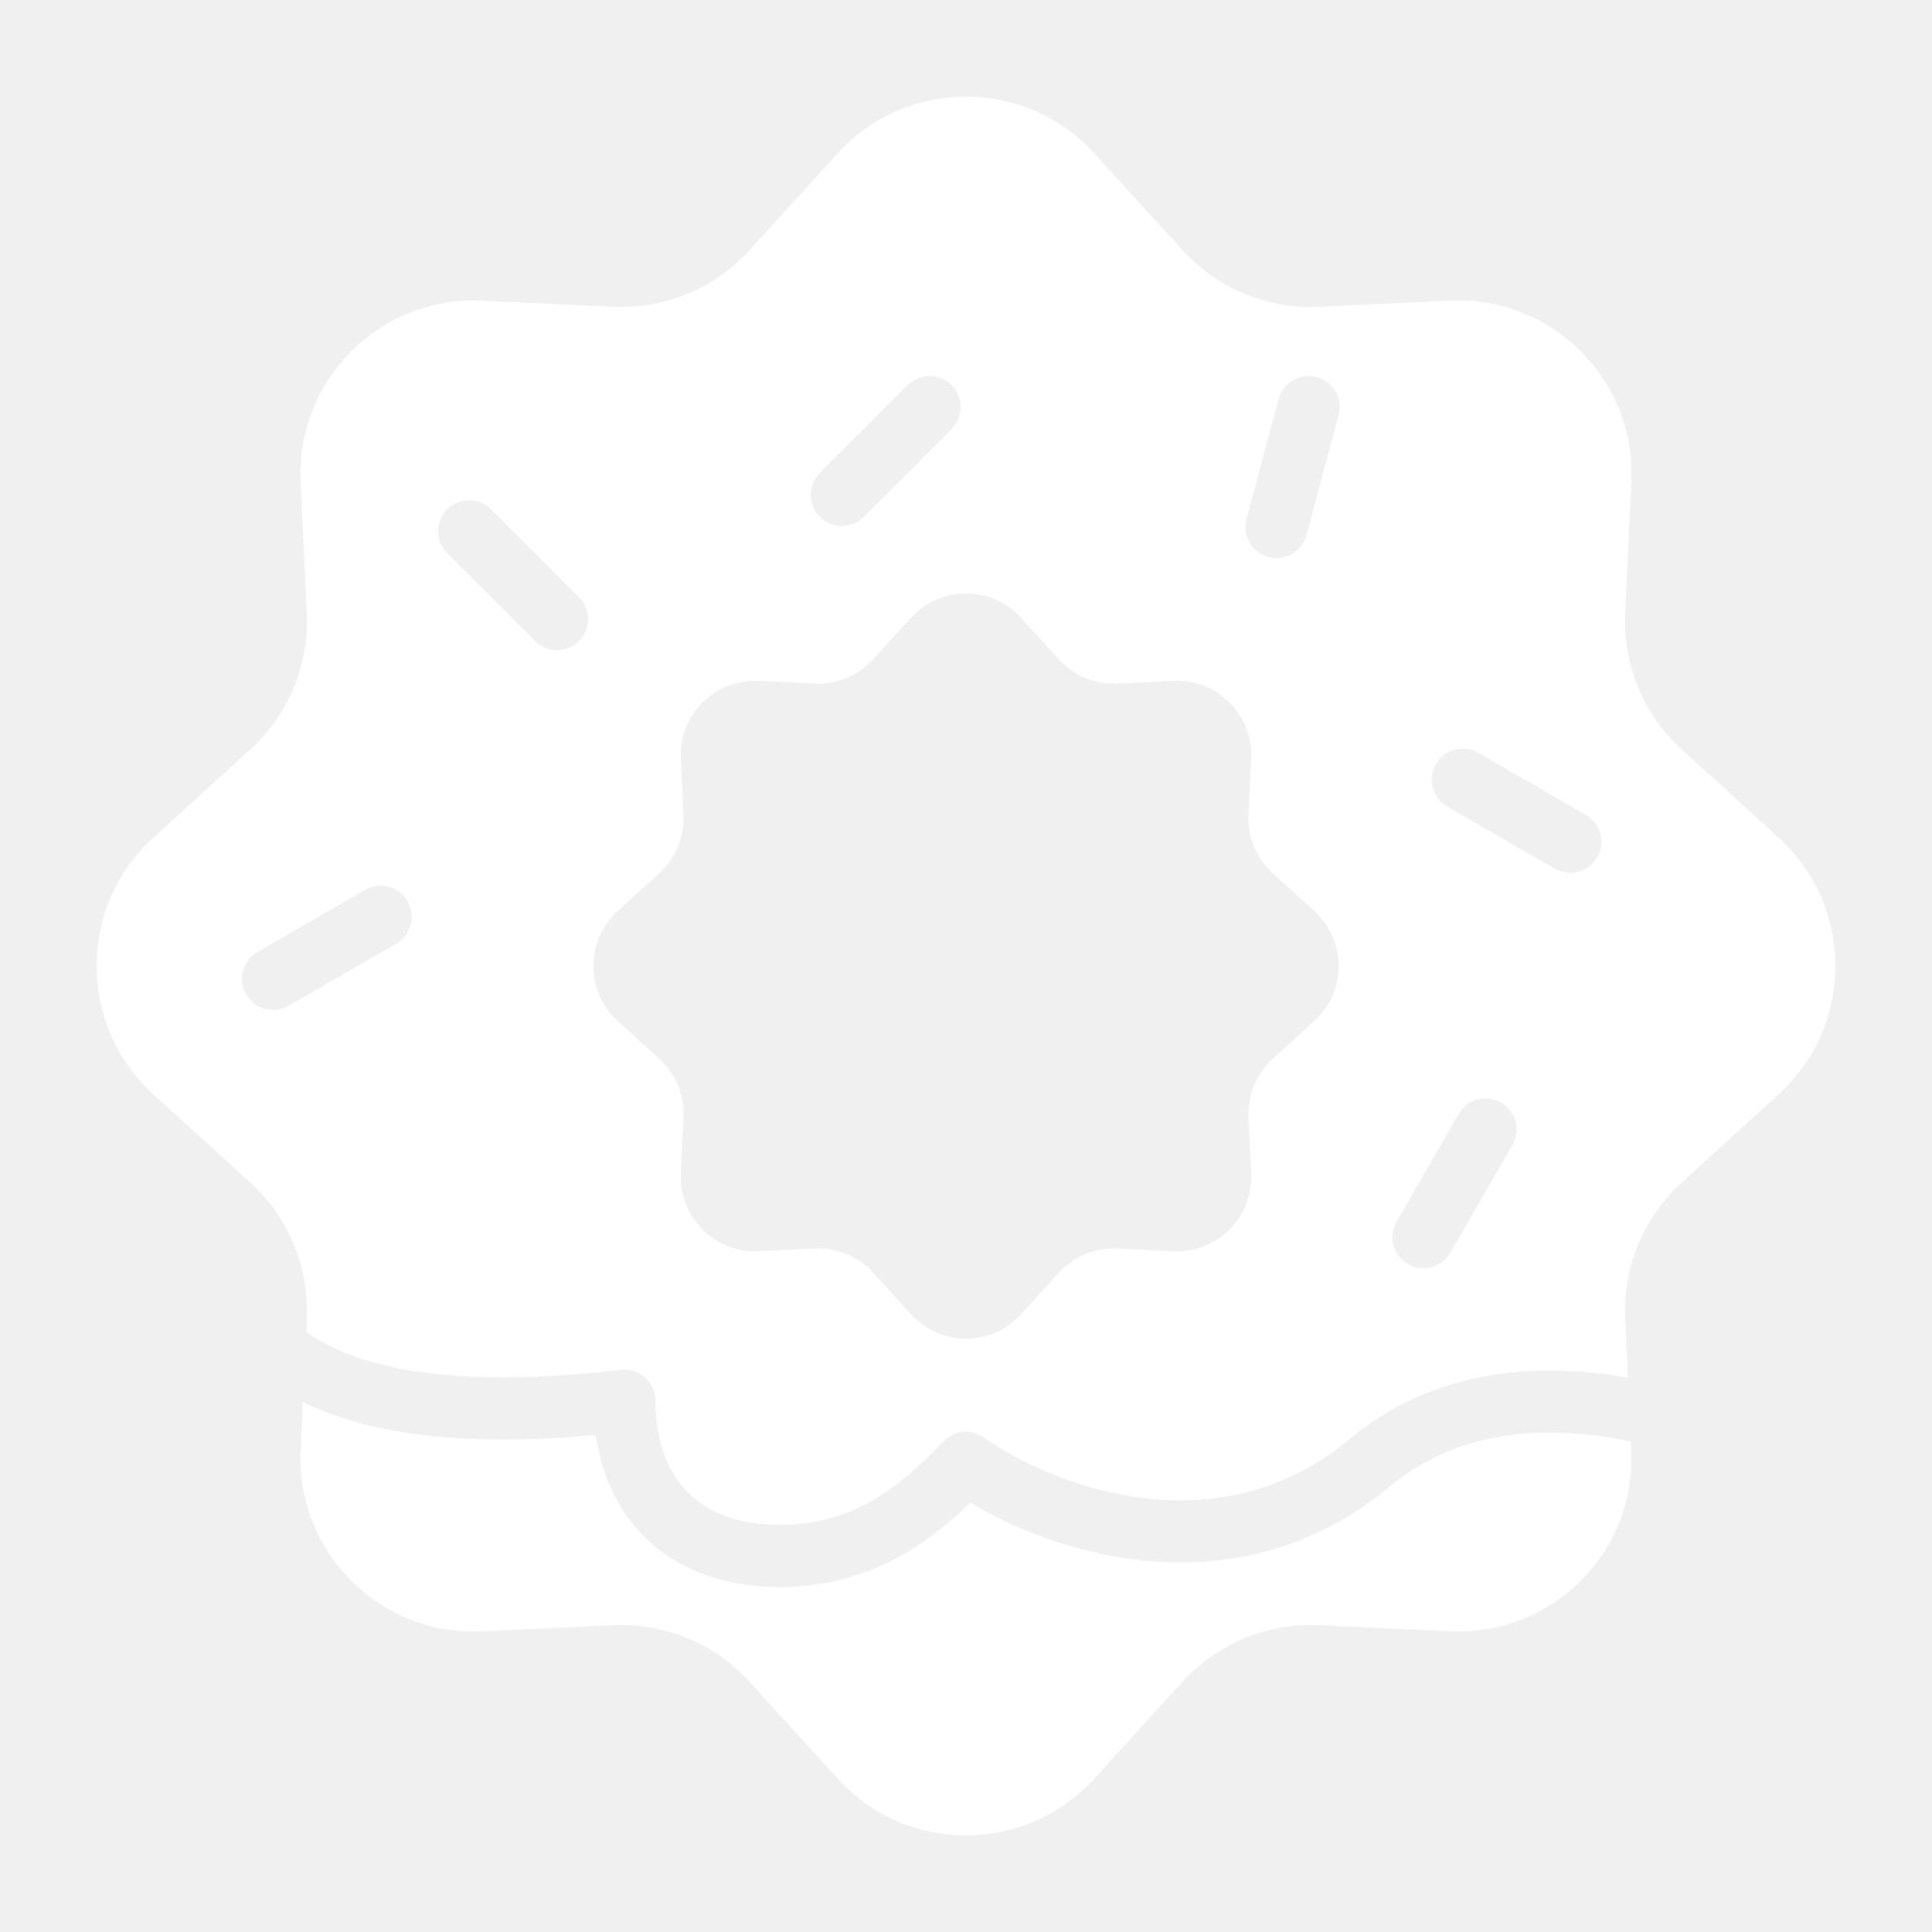
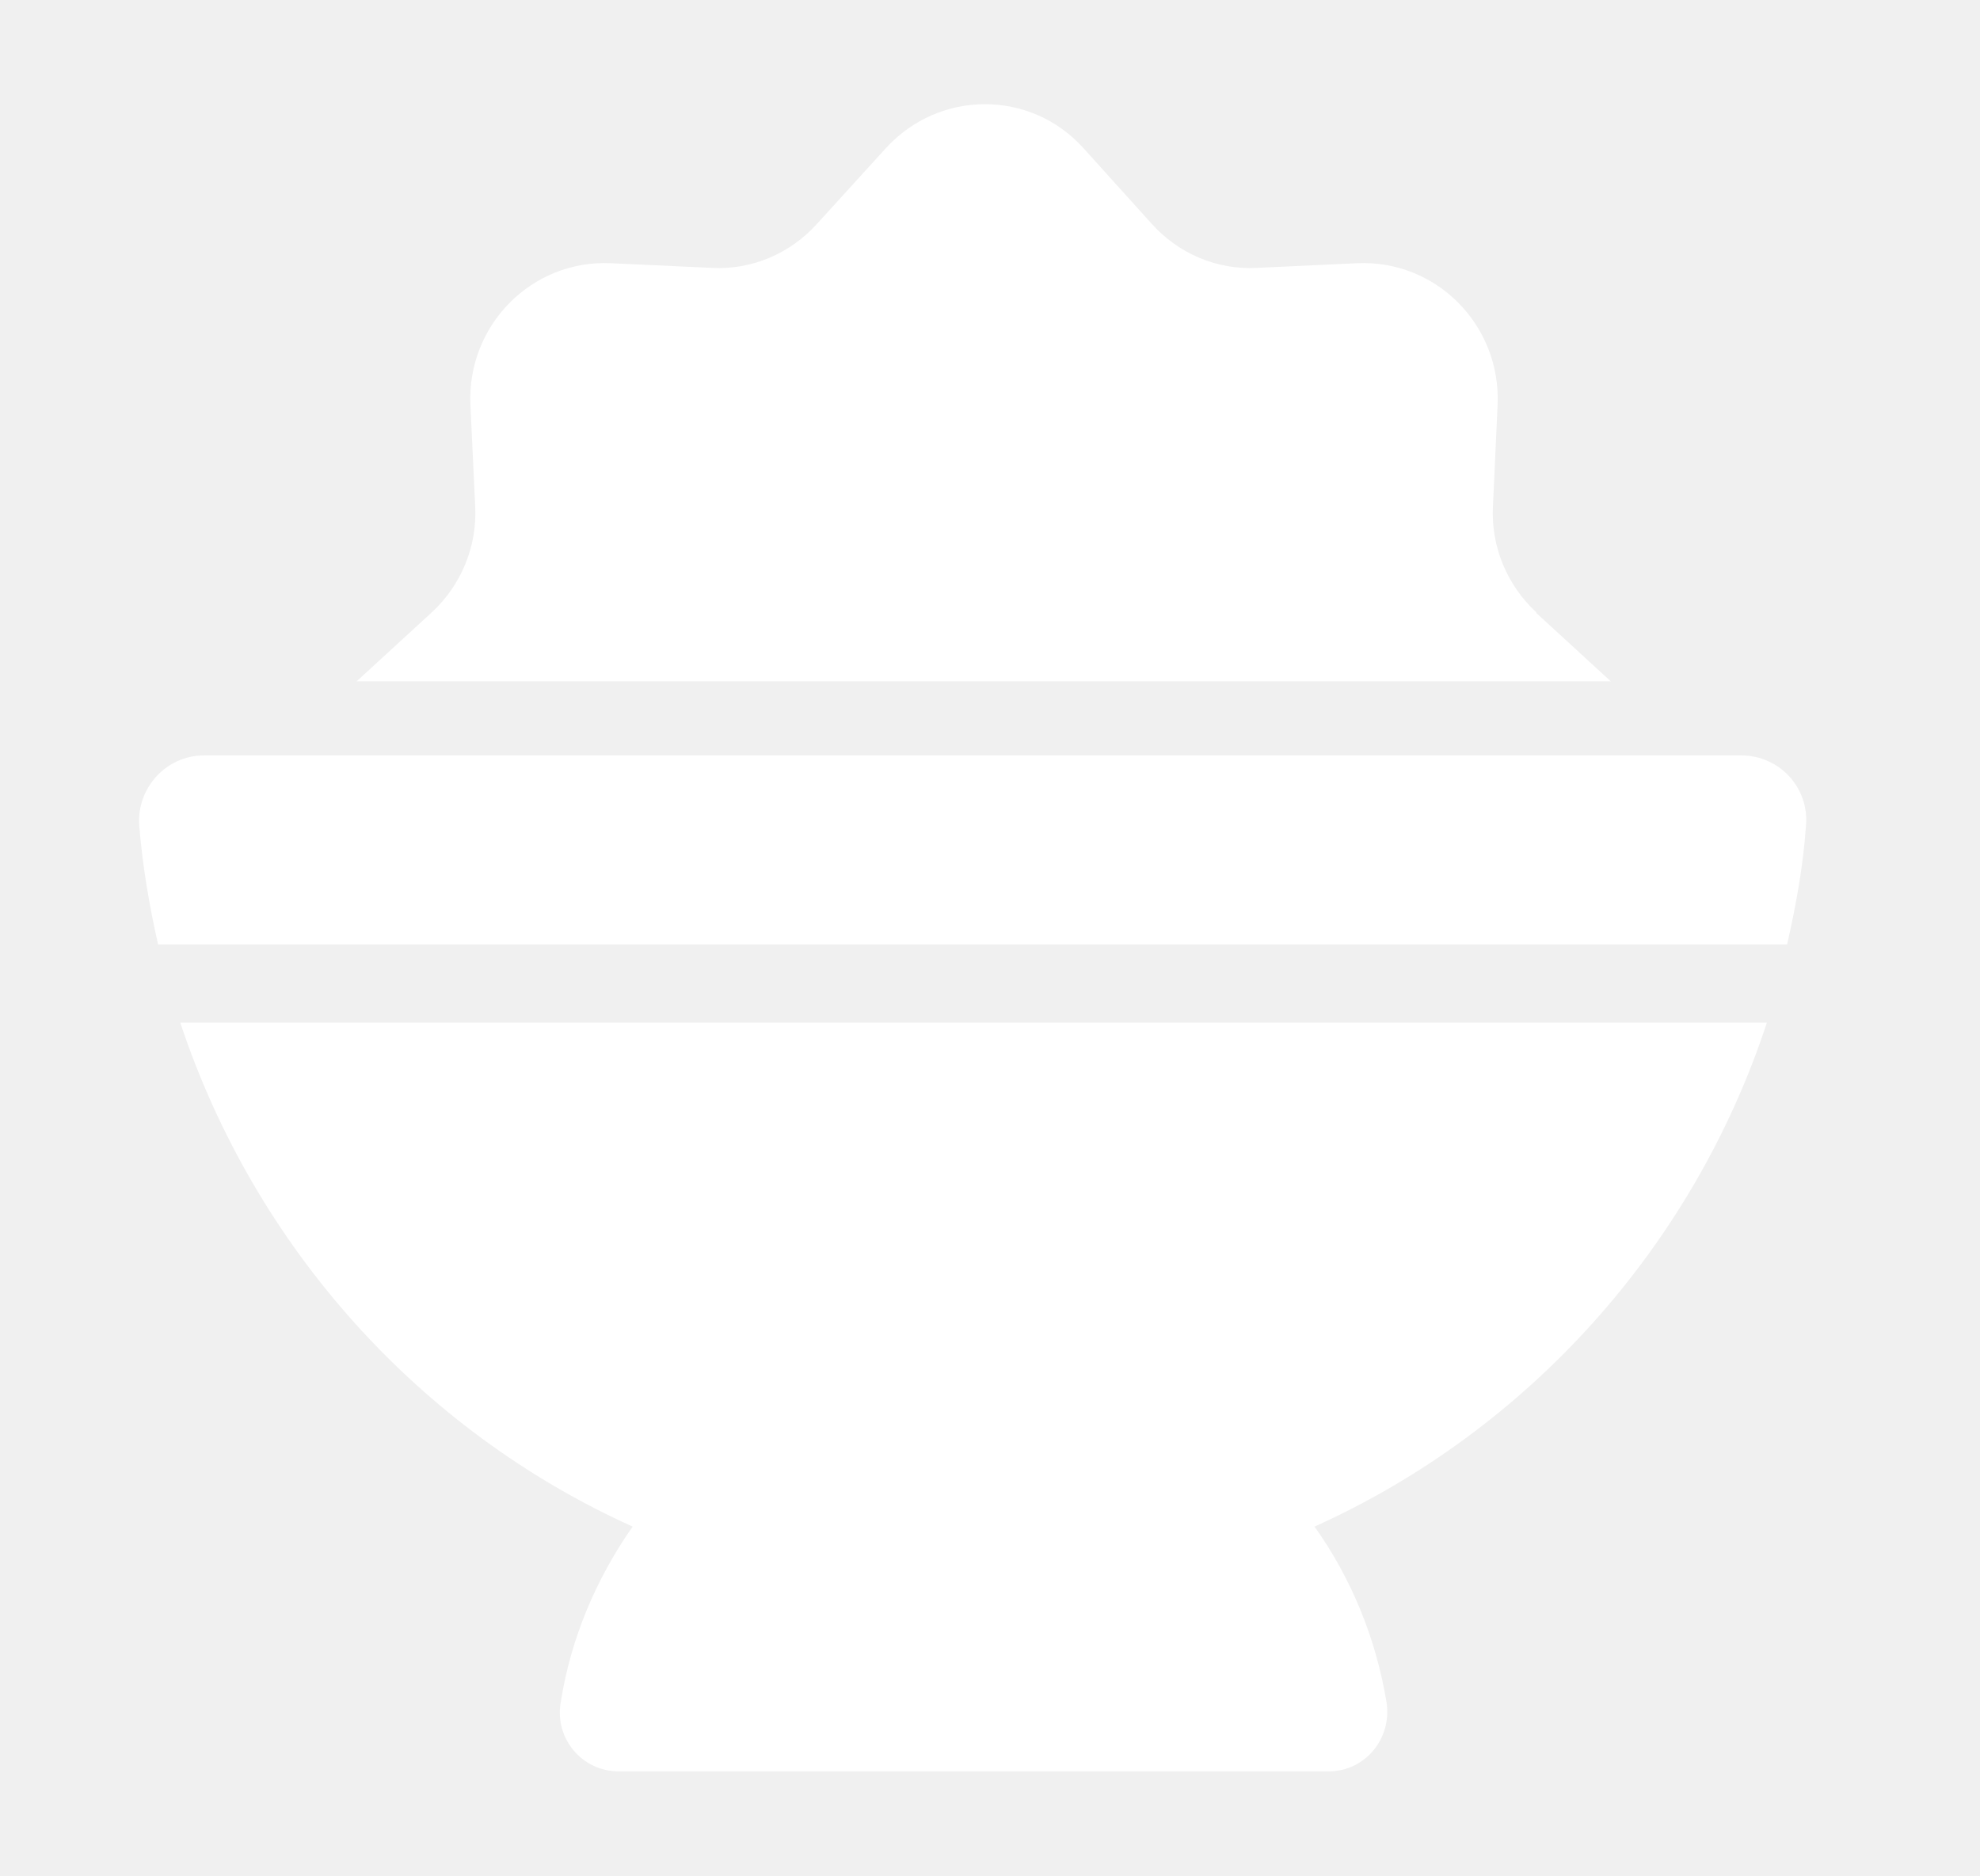
- <svg xmlns="http://www.w3.org/2000/svg" width="40" height="40" viewBox="0 0 40 40" fill="none">
-   <path fill-rule="evenodd" clip-rule="evenodd" d="M17.346 3.173C18.77 1.609 21.23 1.609 22.654 3.173L24.485 5.183C25.204 5.973 26.238 6.402 27.306 6.352L30.022 6.225C32.135 6.126 33.874 7.865 33.775 9.978L33.648 12.694C33.598 13.761 34.027 14.796 34.817 15.515L36.827 17.346C38.391 18.77 38.391 21.23 36.827 22.654L34.817 24.485C34.027 25.204 33.598 26.238 33.648 27.306L33.705 28.524C31.821 28.189 29.682 28.345 27.946 29.792C26.566 30.941 25.04 31.184 23.663 31.014C22.268 30.841 21.049 30.245 20.374 29.763C20.118 29.58 19.768 29.609 19.545 29.831L19.516 29.861L19.448 29.929C18.787 30.595 17.817 31.571 16.143 31.571C15.251 31.571 14.627 31.296 14.225 30.882C13.82 30.466 13.571 29.837 13.571 29C13.571 28.816 13.493 28.642 13.356 28.52C13.219 28.398 13.036 28.34 12.854 28.361C11.05 28.574 9.073 28.623 7.573 28.161C7.093 28.012 6.679 27.817 6.339 27.571L6.352 27.306C6.402 26.238 5.973 25.204 5.183 24.485L3.173 22.654C1.609 21.23 1.609 18.77 3.173 17.346L5.183 15.515C5.973 14.796 6.402 13.761 6.352 12.694L6.225 9.978C6.126 7.865 7.865 6.126 9.978 6.225L12.694 6.352C13.761 6.402 14.796 5.973 15.515 5.183L17.346 3.173ZM21.137 12.788C20.527 12.118 19.473 12.118 18.863 12.788L18.078 13.65C17.77 13.989 17.326 14.172 16.869 14.151L15.705 14.096C14.8 14.054 14.054 14.8 14.096 15.705L14.151 16.869C14.172 17.326 13.989 17.77 13.65 18.078L12.788 18.863C12.118 19.473 12.118 20.527 12.788 21.137L13.65 21.922C13.989 22.23 14.172 22.674 14.151 23.131L14.096 24.295C14.054 25.201 14.8 25.946 15.705 25.904L16.869 25.849C17.326 25.828 17.77 26.012 18.078 26.35L18.863 27.212C19.473 27.882 20.527 27.882 21.137 27.212L21.922 26.35C22.23 26.012 22.674 25.828 23.131 25.849L24.295 25.904C25.201 25.946 25.946 25.201 25.904 24.295L25.849 23.131C25.828 22.674 26.012 22.23 26.35 21.922L27.212 21.137C27.882 20.527 27.882 19.473 27.212 18.863L26.35 18.078C26.012 17.77 25.828 17.326 25.849 16.869L25.904 15.705C25.946 14.8 25.201 14.054 24.295 14.096L23.131 14.151C22.674 14.172 22.23 13.989 21.922 13.65L21.137 12.788ZM16.974 10.701C16.723 10.45 16.723 10.043 16.974 9.792L18.792 7.974C19.043 7.723 19.45 7.723 19.701 7.974C19.953 8.225 19.953 8.632 19.701 8.883L17.883 10.701C17.632 10.953 17.225 10.953 16.974 10.701ZM8.201 19.537C8.509 19.36 8.614 18.967 8.436 18.659C8.259 18.352 7.866 18.246 7.558 18.424L5.331 19.71C5.024 19.887 4.919 20.28 5.096 20.588C5.274 20.895 5.667 21.001 5.974 20.823L8.201 19.537ZM31.078 22.83C31.385 23.007 31.491 23.401 31.313 23.708L30.027 25.935C29.85 26.242 29.457 26.348 29.149 26.17C28.842 25.993 28.736 25.599 28.914 25.292L30.2 23.065C30.377 22.758 30.77 22.652 31.078 22.83ZM11.078 13.273C11.329 13.524 11.736 13.524 11.987 13.273C12.238 13.022 12.238 12.615 11.987 12.364L10.169 10.545C9.918 10.294 9.511 10.294 9.26 10.545C9.009 10.796 9.009 11.204 9.26 11.455L11.078 13.273ZM29.729 15.821C29.907 15.514 30.3 15.409 30.607 15.586L32.834 16.872C33.142 17.049 33.247 17.442 33.069 17.75C32.892 18.058 32.499 18.163 32.191 17.985L29.964 16.7C29.657 16.522 29.552 16.129 29.729 15.821ZM27.715 8.595C27.807 8.252 27.603 7.9 27.261 7.808C26.918 7.716 26.565 7.919 26.473 8.262L25.808 10.746C25.716 11.089 25.919 11.441 26.262 11.533C26.605 11.625 26.958 11.422 27.049 11.079L27.715 8.595Z" fill="white" />
-   <path d="M33.498 29.793C33.588 29.81 33.678 29.827 33.767 29.846L33.775 30.022C33.874 32.135 32.135 33.874 30.022 33.775L27.306 33.648C26.238 33.598 25.204 34.027 24.485 34.817L22.654 36.827C21.23 38.391 18.77 38.391 17.346 36.827L15.515 34.817C14.796 34.027 13.761 33.598 12.694 33.648L9.978 33.775C7.865 33.874 6.126 32.135 6.225 30.022L6.271 29.025C6.566 29.171 6.876 29.291 7.195 29.389C8.753 29.87 10.648 29.865 12.335 29.709C12.45 30.513 12.768 31.227 13.303 31.778C13.994 32.489 14.977 32.857 16.143 32.857C18.11 32.857 19.364 31.816 20.087 31.109C20.93 31.614 22.141 32.121 23.505 32.29C25.16 32.494 27.062 32.201 28.769 30.78C30.112 29.66 31.82 29.491 33.498 29.793Z" fill="white" />
+ <svg xmlns="http://www.w3.org/2000/svg" width="19" height="18" viewBox="0 0 19 18" fill="none">
+   <path d="M16.955 9.815C16.244 11.975 14.655 13.731 12.614 14.651C12.963 15.141 13.202 15.714 13.306 16.341C13.357 16.687 13.099 17 12.75 17H5.936C5.587 17 5.322 16.687 5.38 16.341C5.477 15.721 5.723 15.147 6.071 14.651C4.03 13.731 2.448 11.975 1.73 9.815H16.955ZM16.71 7.25C17.072 7.25 17.362 7.557 17.33 7.923C17.304 8.314 17.233 8.693 17.149 9.064H1.517C1.433 8.693 1.368 8.314 1.336 7.923C1.31 7.564 1.594 7.25 1.956 7.25H16.71ZM8.5 1.423C9.01 0.862 9.888 0.856 10.398 1.423L11.051 2.147C11.309 2.435 11.678 2.591 12.059 2.571L13.027 2.526C13.783 2.494 14.403 3.12 14.371 3.884L14.326 4.862C14.307 5.247 14.462 5.619 14.746 5.88H14.739L15.457 6.539H3.422L4.14 5.88C4.424 5.619 4.579 5.247 4.56 4.862L4.514 3.884C4.481 3.12 5.102 2.494 5.857 2.526L6.833 2.571C7.214 2.591 7.582 2.435 7.841 2.147L8.5 1.423Z" fill="white" />
</svg>
